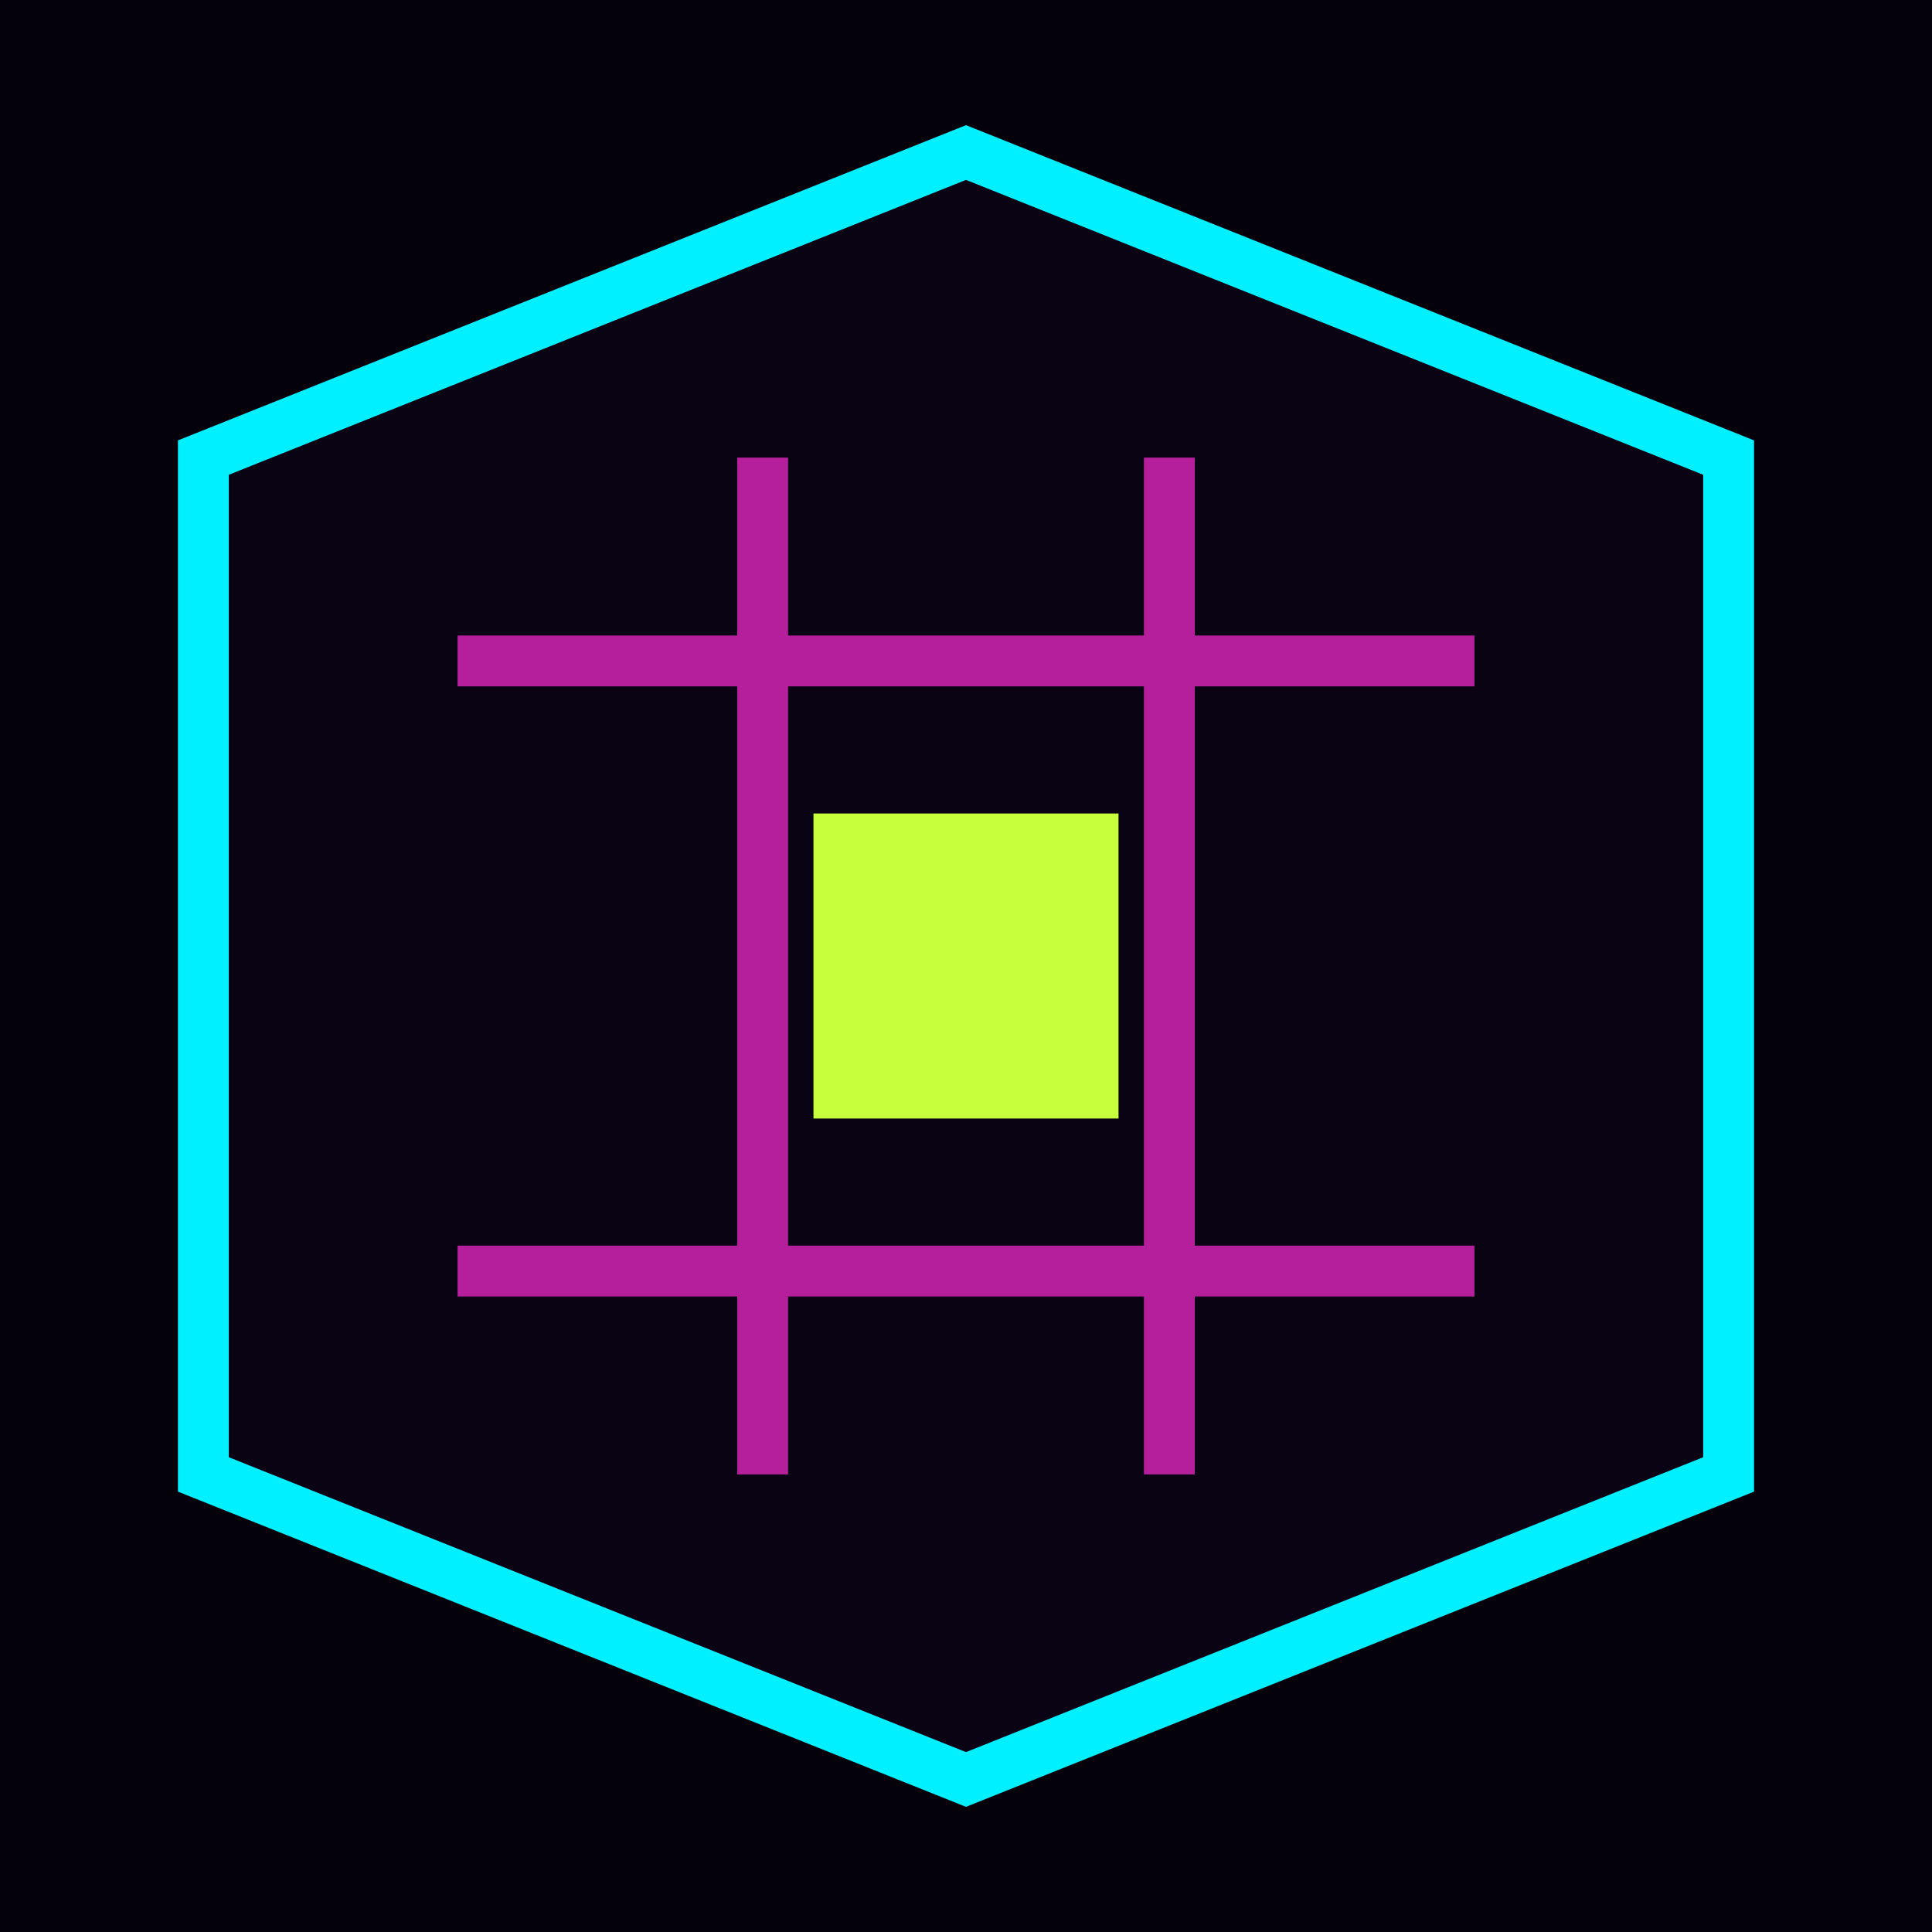
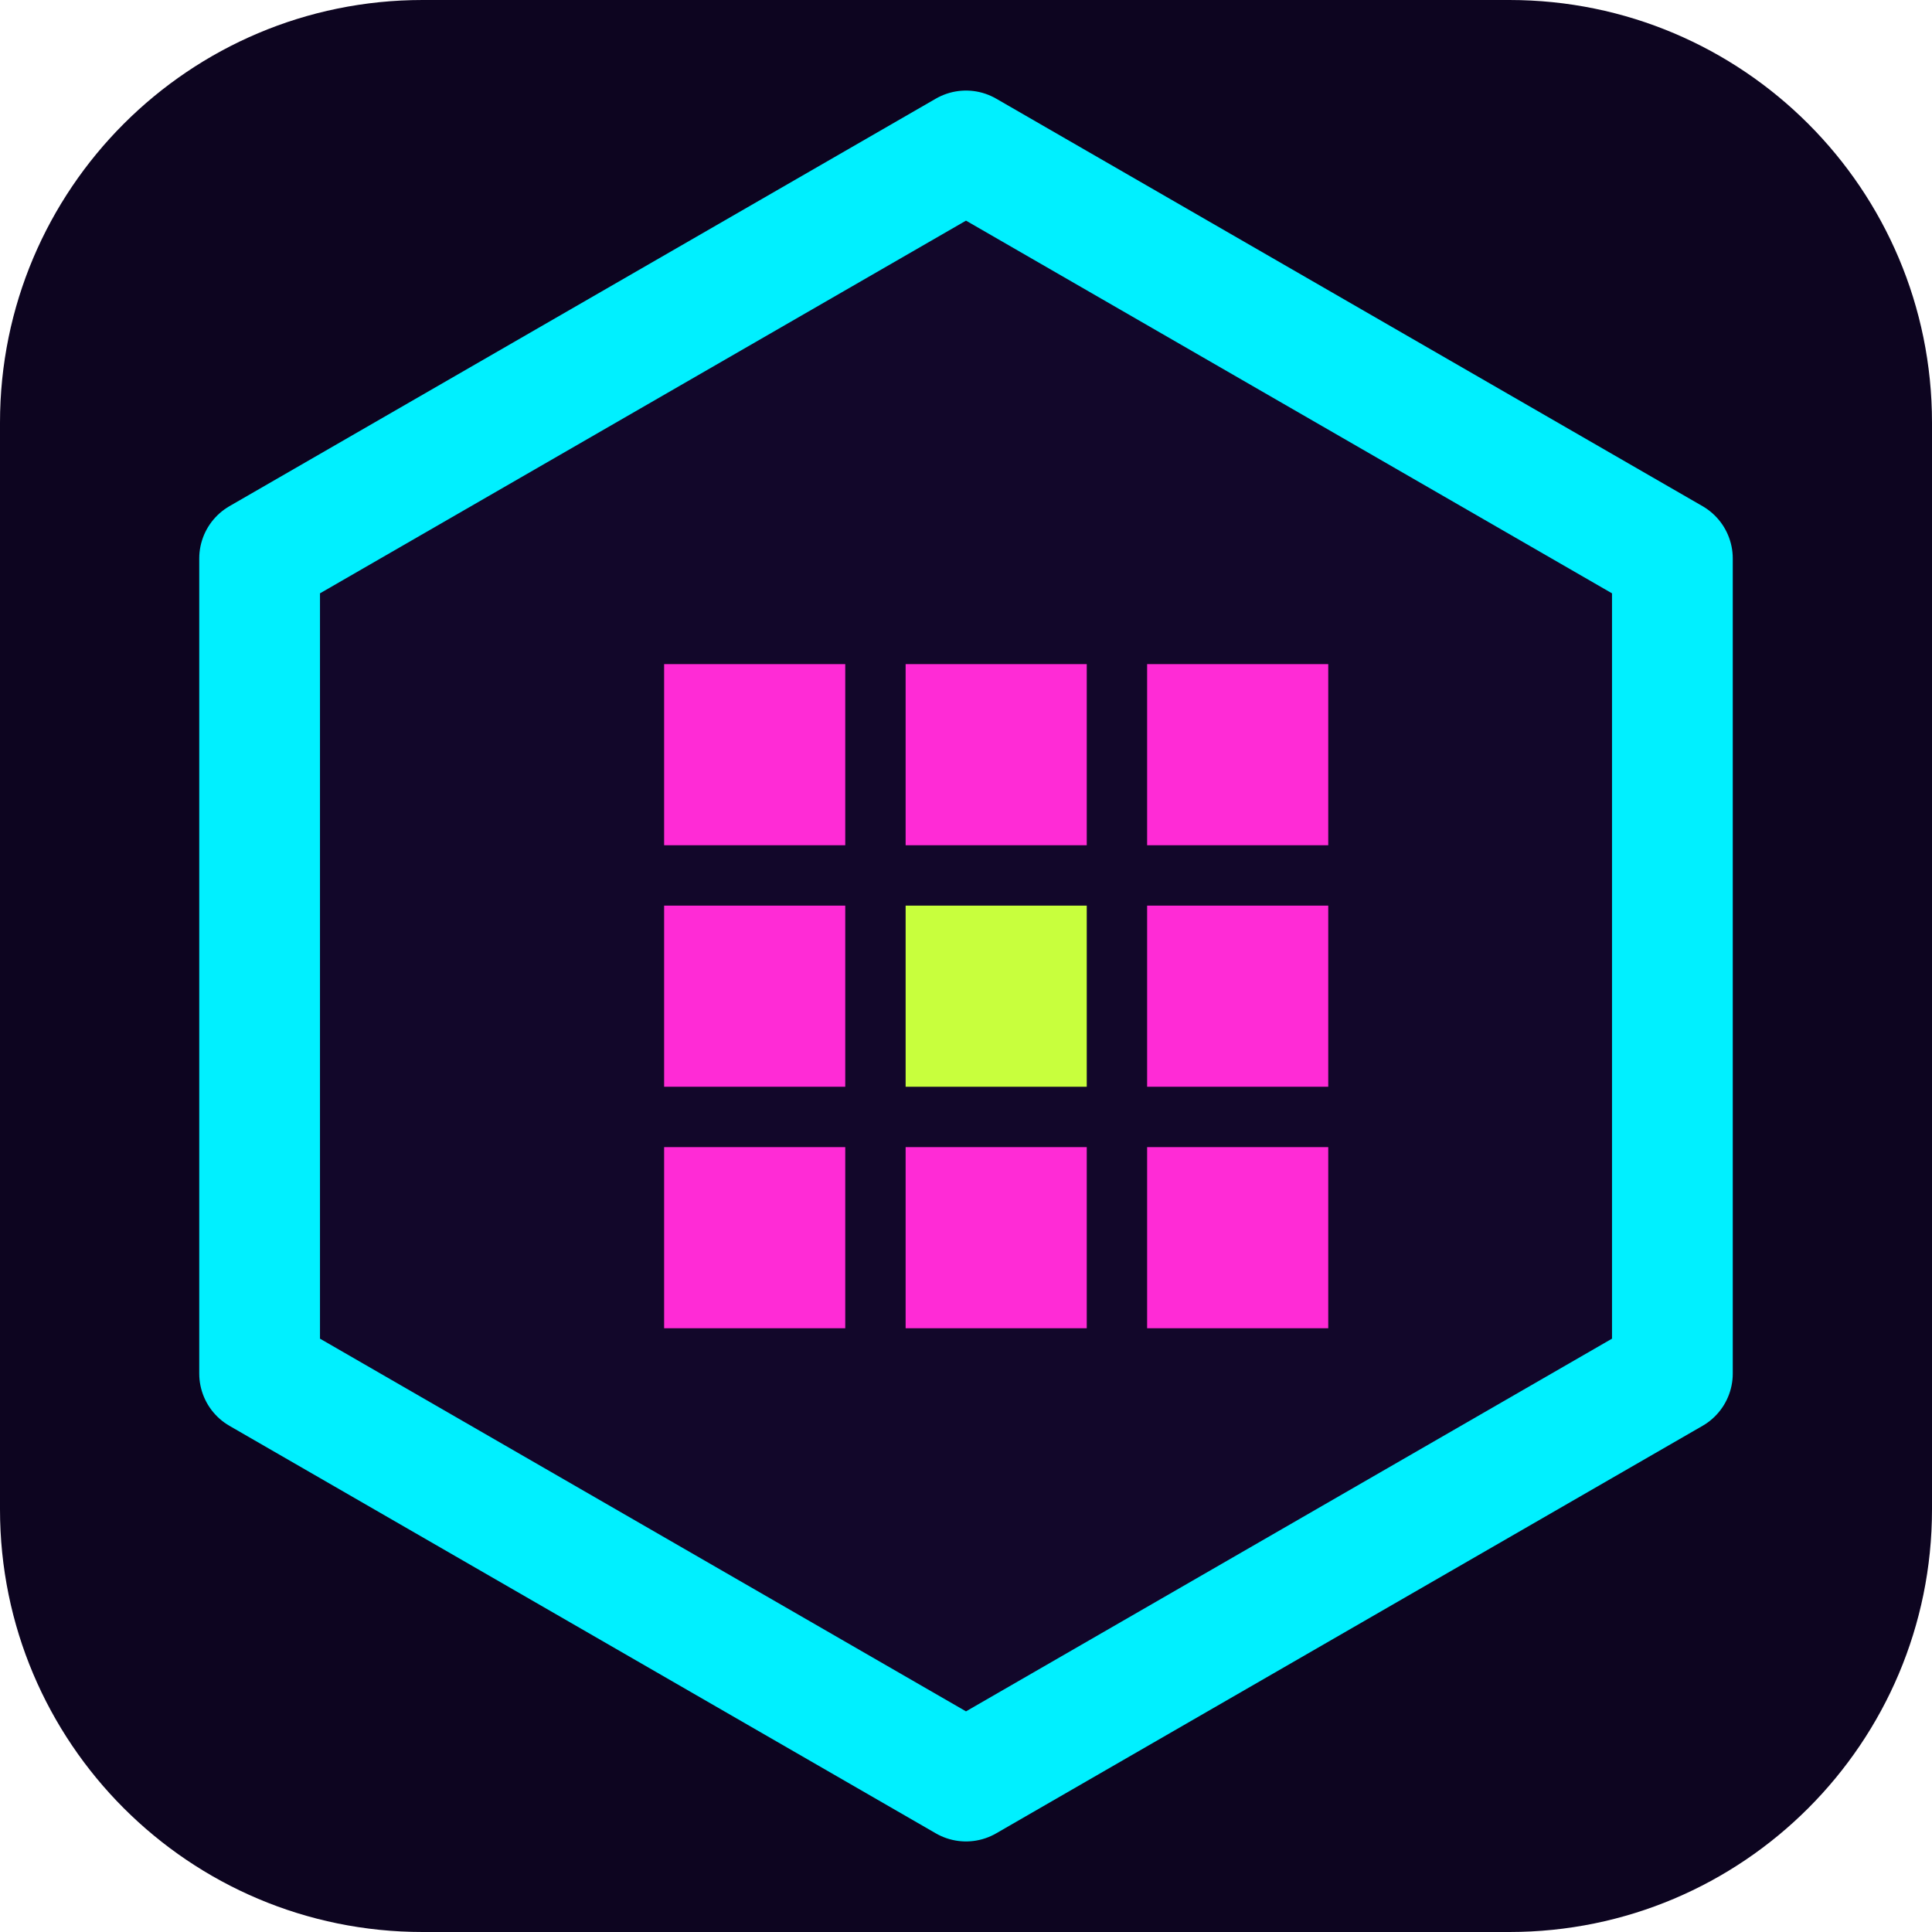
- <svg xmlns="http://www.w3.org/2000/svg" viewBox="0 0 38 38">
-   <rect width="38" height="38" fill="#05010a" />
-   <path d="M4 9 L19 3 L34 9 L34 29 L19 35 L4 29 Z" fill="#0a0314" stroke="#00f0ff" />
-   <path d="M9 13 H29 M9 25 H29 M15 9 V29 M23 9 V29" stroke="#ff2bd6" stroke-opacity=".7" />
-   <rect x="16" y="16" width="6" height="6" fill="#c8ff3d" />
+ <svg xmlns="http://www.w3.org/2000/svg" viewBox="0 0 32 32">
+   <rect width="32" height="32" rx="7" fill="#0d0520" />
+   <path d="M16 2.5 L27.7 9.25 L27.7 22.75 L16 29.5 L4.3 22.75 L4.3 9.25 Z" fill="#12072a" stroke="#00f0ff" stroke-width="2" stroke-linejoin="round" />
+   <g fill="#ff2bd6">
+     <rect x="11" y="11" width="3" height="3" />
+     <rect x="15" y="11" width="3" height="3" />
+     <rect x="19" y="11" width="3" height="3" />
+     <rect x="11" y="15" width="3" height="3" />
+     <rect x="19" y="15" width="3" height="3" />
+     <rect x="11" y="19" width="3" height="3" />
+     <rect x="15" y="19" width="3" height="3" />
+     <rect x="19" y="19" width="3" height="3" />
+   </g>
+   <rect x="15" y="15" width="3" height="3" fill="#c8ff3d" />
</svg>
